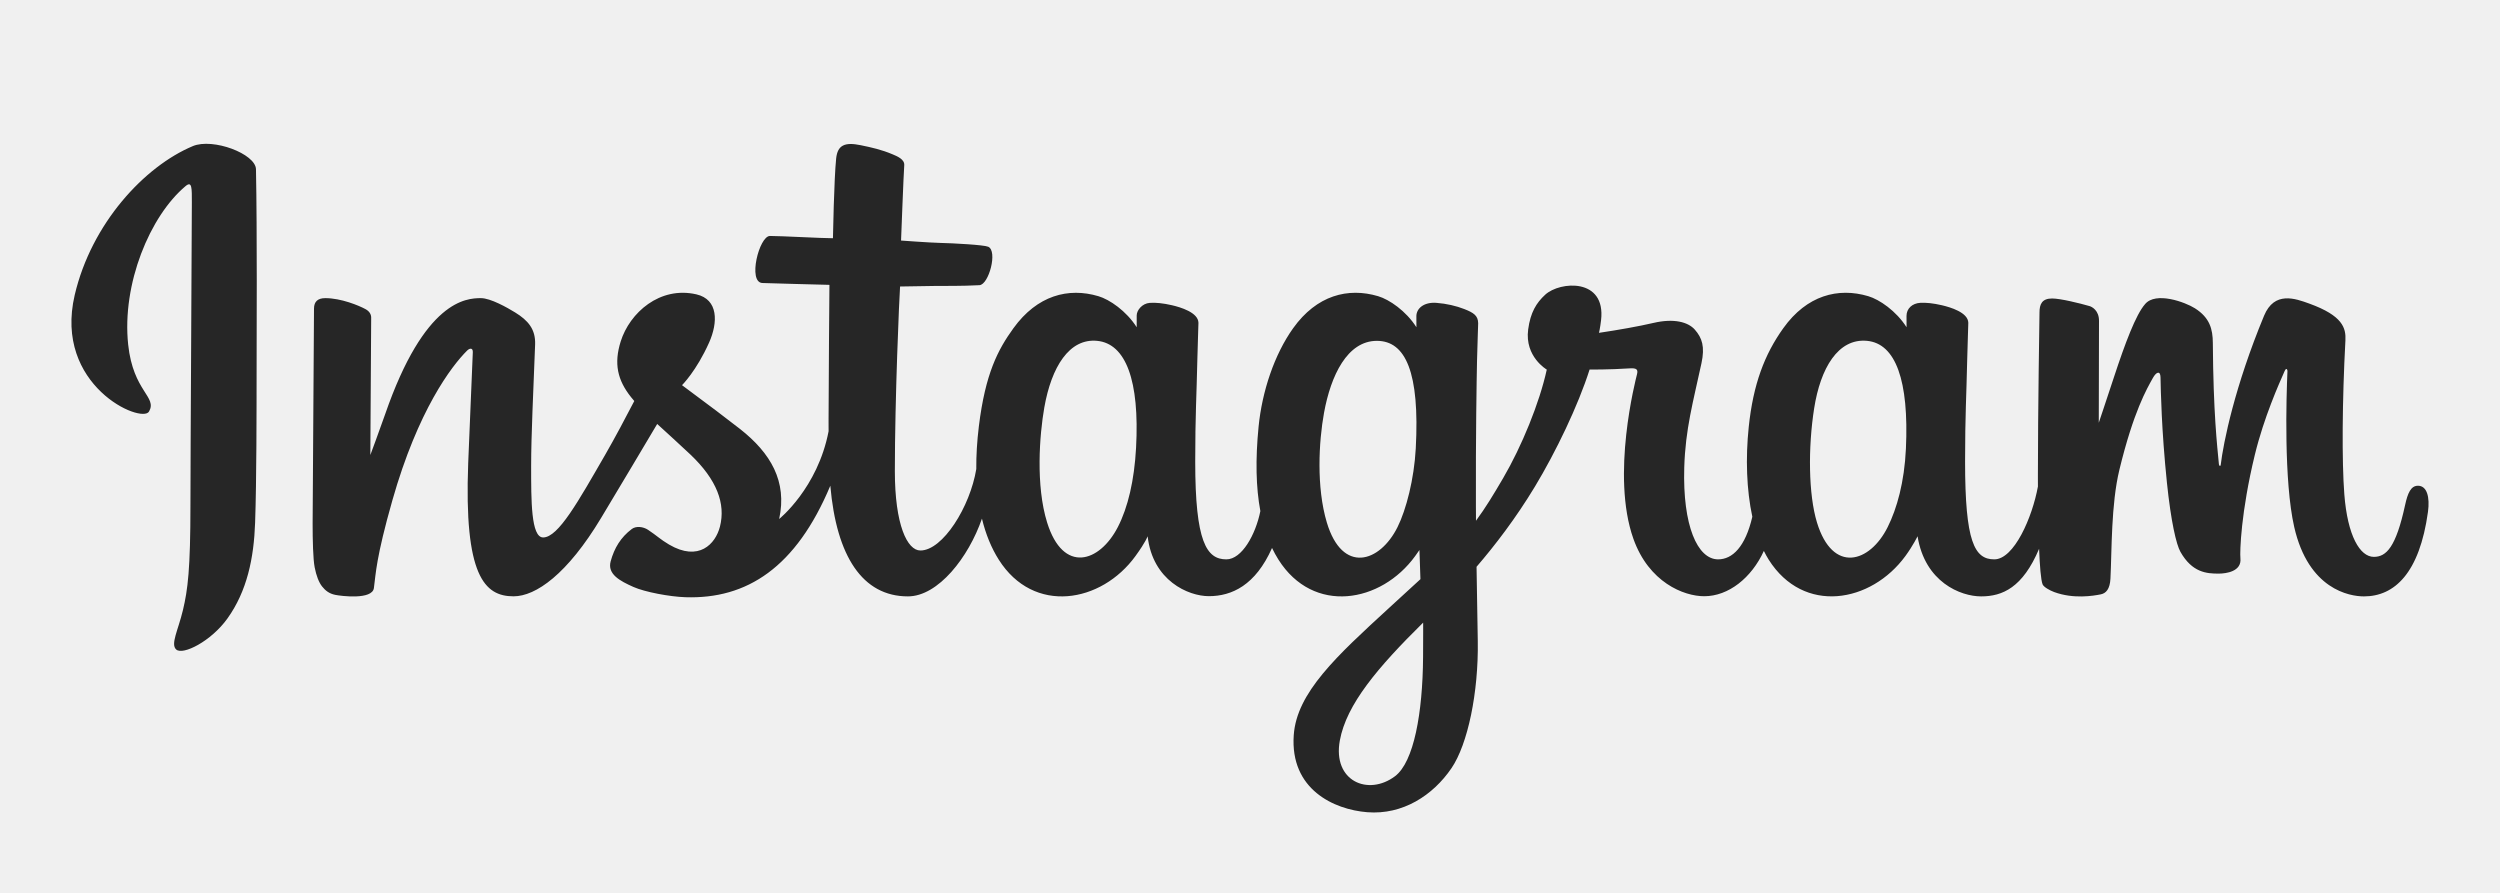
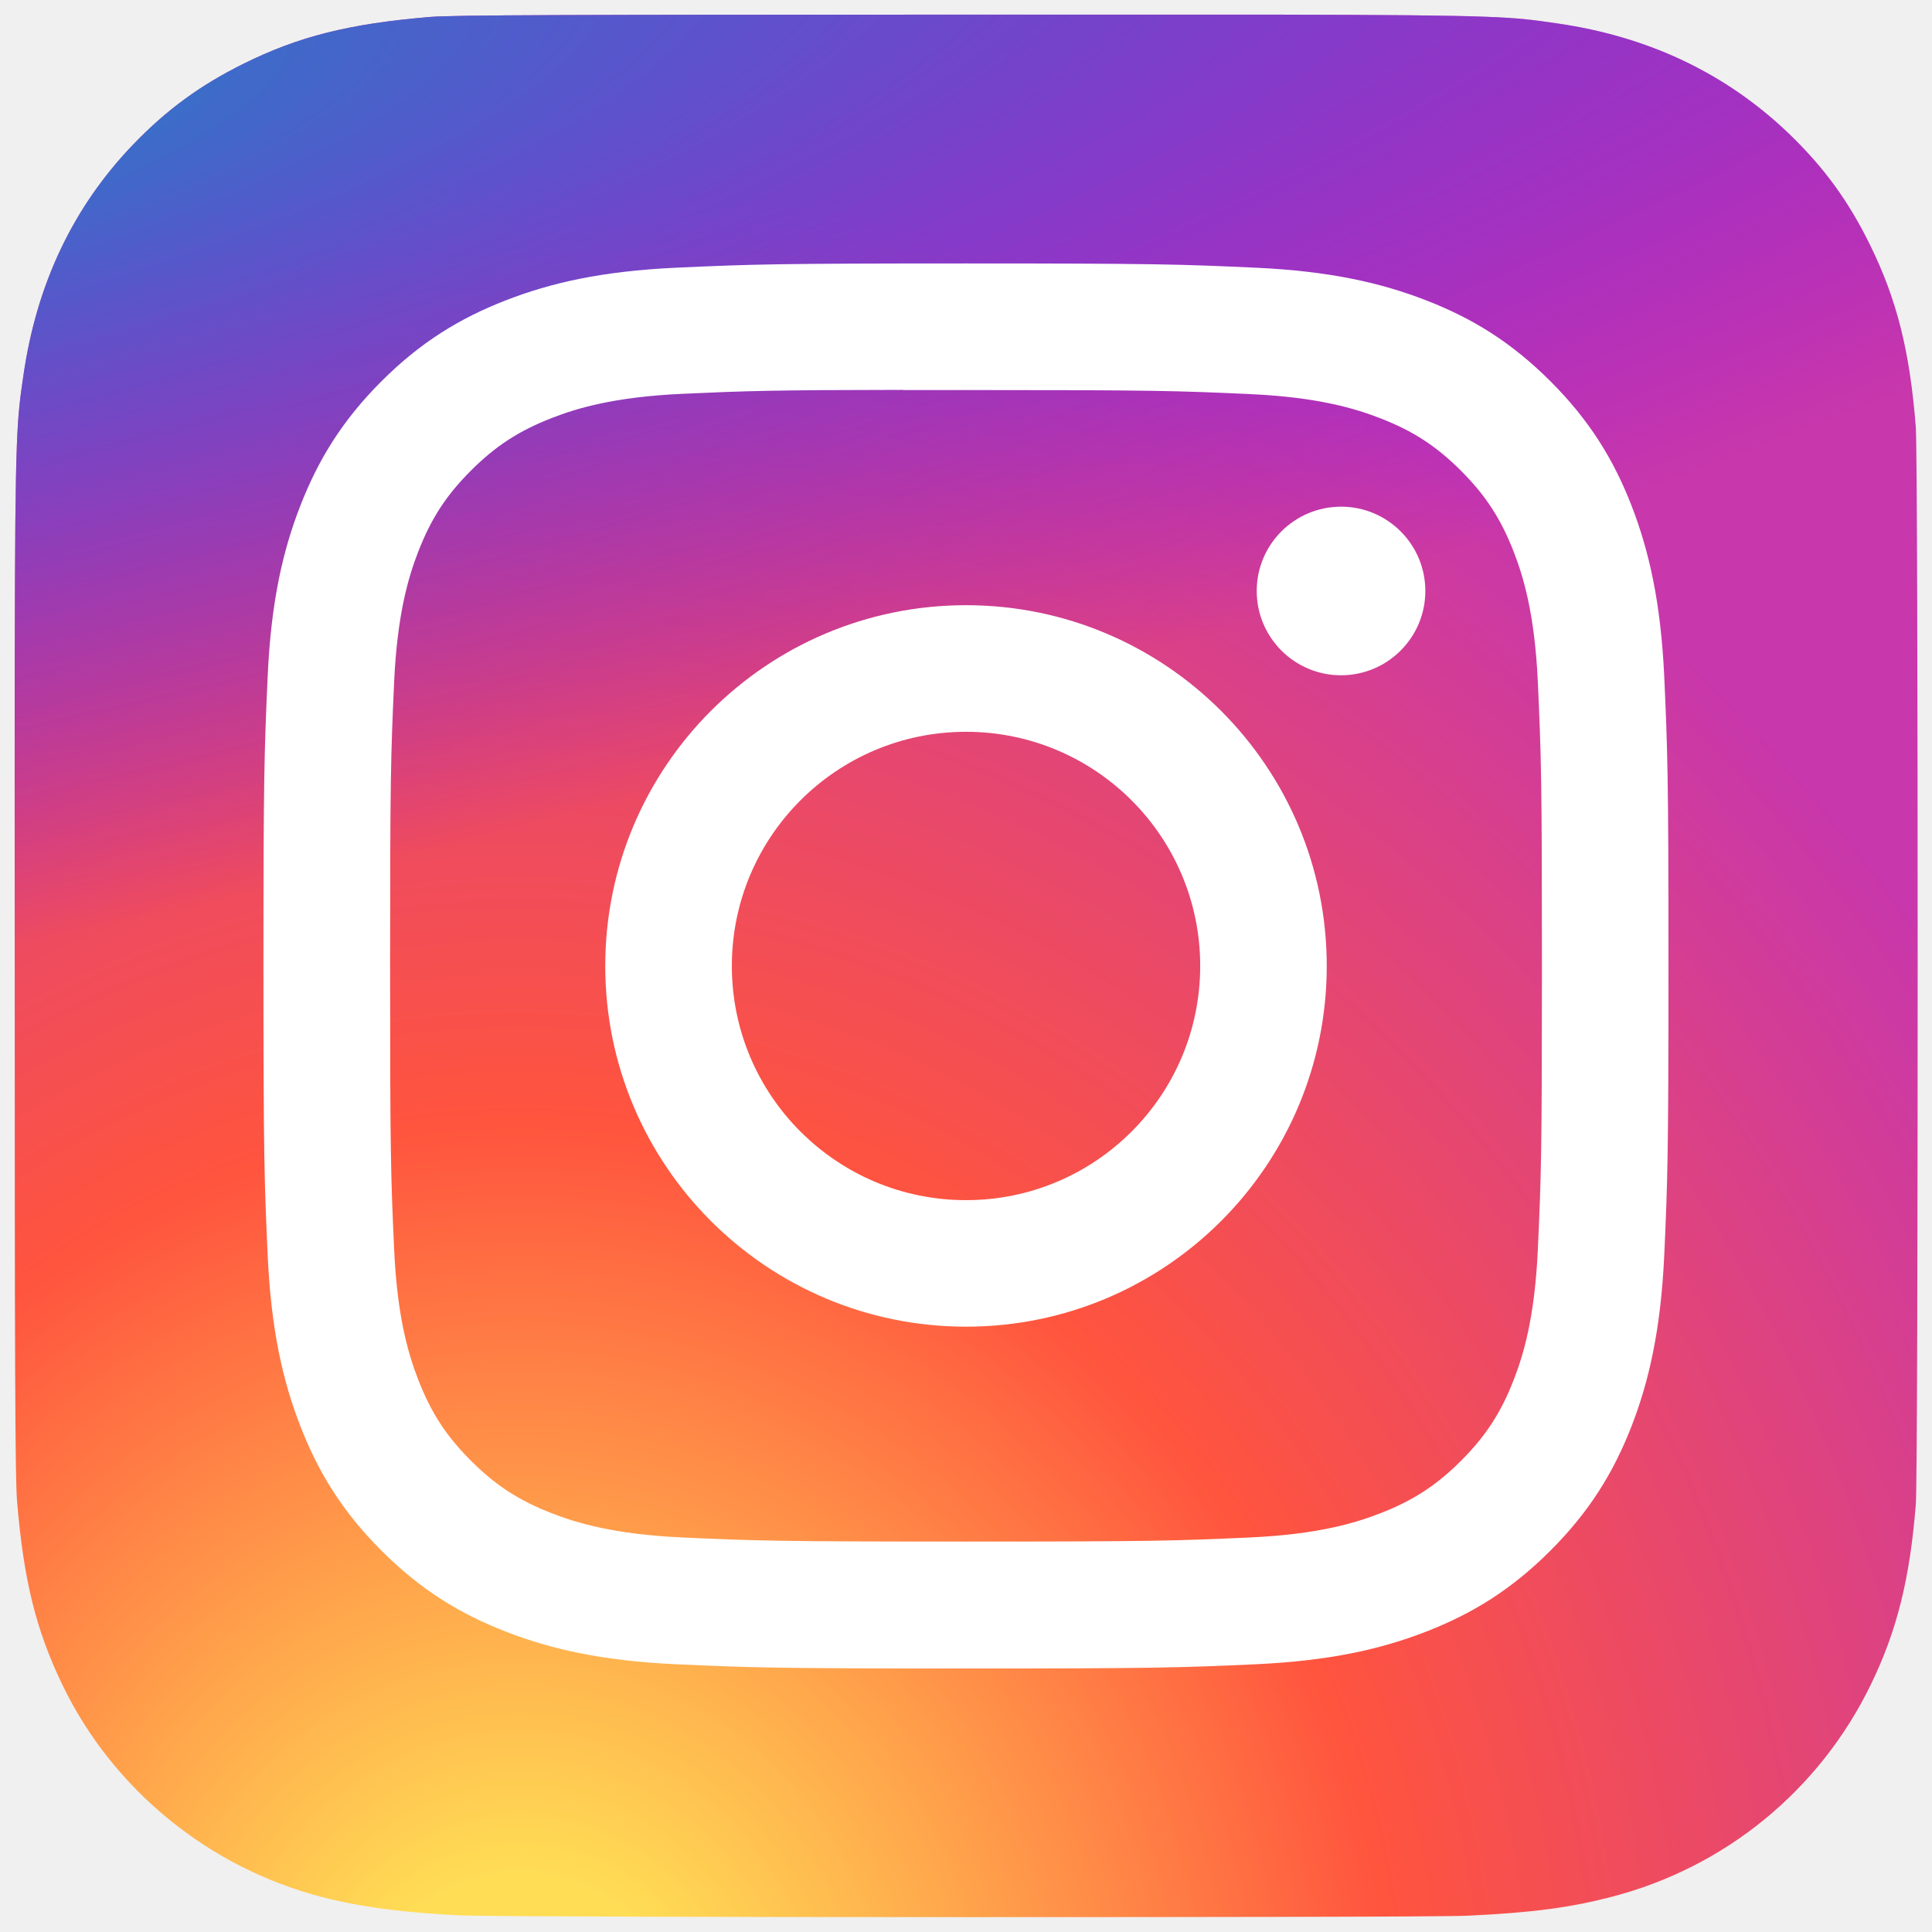
- <svg xmlns="http://www.w3.org/2000/svg" width="840" height="300" version="1.1">
-   <path style="fill:#262626" d="m 64.76,49.108 c -16.21,6.785 -34.031,25.955 -39.659,50.017 -7.128,30.487 22.534,43.38 24.967,39.152 2.864,-4.967 -5.315,-6.647 -6.999,-22.465 -2.176,-20.431 7.322,-43.26 19.276,-53.276 2.222,-1.861 2.116,0.729 2.116,5.52 0,8.568 -0.473,85.48 -0.473,101.531 0,21.72 -0.897,28.578 -2.508,35.356 -1.633,6.868 -4.257,11.509 -2.268,13.296 2.222,2 11.709,-2.757 17.201,-10.422 6.586,-9.193 8.891,-20.233 9.305,-32.223 0.5,-14.453 0.479,-37.387 0.5,-50.469 0.02,-11.998 0.202,-47.13 -0.21,-68.25 -0.101,-5.18 -14.468,-10.615 -21.248,-7.774 M 640.387,150.755 c -0.523,11.292 -3.022,20.117 -6.124,26.343 -6.005,12.052 -18.467,15.794 -23.758,-1.531 -2.883,-9.444 -3.018,-25.216 -0.945,-38.395 2.11,-13.425 8.002,-23.565 17.759,-22.65 9.623,0.904 14.128,13.304 13.068,36.233 z m -162.235,70.056 c -0.131,18.762 -3.083,35.212 -9.415,39.99 -8.981,6.775 -21.052,1.693 -18.552,-11.998 2.212,-12.115 12.671,-24.487 27.993,-39.604 0,0 0.032,3.447 -0.025,11.613 z m -2.453,-70.165 c -0.549,10.284 -3.215,20.616 -6.124,26.454 -6.004,12.052 -18.556,15.82 -23.758,-1.531 -3.557,-11.855 -2.705,-27.198 -0.945,-36.865 2.284,-12.543 7.819,-24.179 17.759,-24.179 9.665,0 14.431,10.603 13.068,36.122 z m -93.983,-0.157 c -0.589,10.892 -2.714,19.997 -6.124,26.611 -6.17,11.969 -18.375,15.765 -23.758,-1.531 -3.881,-12.472 -2.559,-29.477 -0.945,-38.663 2.396,-13.632 8.394,-23.297 17.759,-22.381 9.62,0.94 14.296,13.303 13.068,35.965 z m 430.704,12.723 c -2.352,0 -3.425,2.424 -4.312,6.504 -3.079,14.187 -6.316,17.39 -10.49,17.39 -4.663,0 -8.853,-7.025 -9.93,-21.087 -0.847,-11.057 -0.711,-31.414 0.372,-51.663 0.221,-4.16 -0.926,-8.277 -12.086,-12.331 -4.802,-1.744 -11.782,-4.311 -15.257,4.078 -9.819,23.701 -13.661,42.517 -14.565,50.161 -0.047,0.396 -0.532,0.476 -0.617,-0.448 -0.576,-6.122 -1.864,-17.247 -2.024,-40.622 -0.031,-4.561 -0.997,-8.442 -6.031,-11.62 -3.266,-2.062 -13.184,-5.709 -16.756,-1.37 -3.094,3.549 -6.677,13.099 -10.401,24.419 -3.026,9.201 -5.134,15.425 -5.134,15.425 0,0 0.04,-24.826 0.076,-34.243 0.016,-3.553 -2.421,-4.736 -3.155,-4.951 -3.307,-0.96 -9.823,-2.563 -12.59,-2.563 -3.413,0 -4.248,1.908 -4.248,4.687 0,0.364 -0.539,32.686 -0.539,55.287 0,0.982 0,2.053 0.01,3.191 -1.888,10.388 -8.009,24.489 -14.666,24.489 -6.665,0 -9.81,-5.895 -9.81,-32.839 0,-15.718 0.472,-22.553 0.704,-33.921 0.135,-6.548 0.395,-11.576 0.38,-12.718 -0.049,-3.499 -6.1,-5.263 -8.916,-5.915 -2.829,-0.657 -5.287,-0.912 -7.207,-0.803 -2.717,0.153 -4.639,1.936 -4.639,4.387 0,1.314 0.015,3.814 0.015,3.814 -3.499,-5.499 -9.127,-9.326 -12.872,-10.435 -10.086,-2.995 -20.611,-0.341 -28.549,10.767 -6.309,8.826 -10.113,18.823 -11.61,33.186 -1.094,10.5 -0.737,21.148 1.208,30.153 -2.35,10.161 -6.713,14.324 -11.491,14.324 -6.936,0 -11.964,-11.321 -11.38,-30.901 0.385,-12.878 2.962,-21.916 5.779,-34.991 1.201,-5.574 0.225,-8.492 -2.222,-11.289 -2.245,-2.565 -7.028,-3.875 -13.904,-2.264 -4.898,1.149 -11.9,2.385 -18.307,3.334 0,0 0.387,-1.542 0.704,-4.262 1.666,-14.261 -13.831,-13.104 -18.775,-8.549 -2.951,2.719 -4.96,5.927 -5.723,11.694 -1.209,9.152 6.255,13.468 6.255,13.468 -2.449,11.21 -8.452,25.854 -14.649,36.441 -3.319,5.672 -5.859,9.876 -9.137,14.344 -0.012,-1.664 -0.021,-3.327 -0.027,-4.983 -0.075,-23.568 0.239,-42.116 0.377,-48.801 0.135,-6.548 0.397,-11.443 0.383,-12.584 -0.037,-2.559 -1.532,-3.526 -4.64,-4.75 -2.749,-1.082 -5.999,-1.832 -9.37,-2.093 -4.255,-0.332 -6.819,1.925 -6.752,4.594 0.013,0.504 0.013,3.598 0.013,3.598 -3.499,-5.499 -9.128,-9.326 -12.872,-10.435 -10.086,-2.994 -20.611,-0.34 -28.549,10.767 -6.308,8.826 -10.439,21.212 -11.61,33.076 -1.09,11.058 -0.889,20.455 0.597,28.371 -1.604,7.927 -6.215,16.216 -11.428,16.216 -6.665,0 -10.458,-5.895 -10.458,-32.839 0,-15.718 0.472,-22.553 0.704,-33.92 0.135,-6.548 0.395,-11.578 0.38,-12.717 -0.049,-3.499 -6.1,-5.263 -8.916,-5.916 -2.946,-0.681 -5.49,-0.932 -7.443,-0.788 -2.577,0.192 -4.388,2.5 -4.388,4.221 l 0,3.966 c -3.499,-5.499 -9.127,-9.326 -12.872,-10.435 -10.086,-2.994 -20.552,-0.297 -28.549,10.767 -5.215,7.215 -9.437,15.213 -11.61,32.919 -0.628,5.117 -0.905,9.908 -0.869,14.387 -2.08,12.718 -11.264,27.376 -18.778,27.376 -4.396,0 -8.584,-8.527 -8.584,-26.701 0,-24.209 1.498,-58.677 1.752,-61.999 0,0 9.493,-0.161 11.331,-0.183 4.735,-0.052 9.024,0.06 15.33,-0.263 3.163,-0.161 6.211,-11.514 2.946,-12.919 -1.48,-0.636 -11.938,-1.193 -16.084,-1.281 -3.486,-0.079 -13.191,-0.797 -13.191,-0.797 0,0 0.871,-22.878 1.073,-25.295 0.172,-2.014 -2.434,-3.051 -3.929,-3.681 -3.634,-1.537 -6.885,-2.273 -10.739,-3.067 -5.324,-1.098 -7.74,-0.024 -8.212,4.47 -0.711,6.82 -1.079,26.796 -1.079,26.796 -3.907,0 -17.254,-0.764 -21.163,-0.764 -3.631,0 -7.551,15.617 -2.53,15.809 5.776,0.224 15.842,0.417 22.516,0.619 0,0 -0.297,35.036 -0.297,45.852 0,1.151 0.01,2.259 0.012,3.334 -3.673,19.143 -16.609,29.484 -16.609,29.484 2.778,-12.664 -2.897,-22.174 -13.119,-30.225 -3.766,-2.967 -11.201,-8.583 -19.519,-14.737 0,0 4.818,-4.748 9.09,-14.301 3.027,-6.767 3.158,-14.511 -4.272,-16.218 -12.278,-2.823 -22.401,6.193 -25.421,15.82 -2.34,7.457 -1.092,12.991 3.491,18.739 0.335,0.42 0.697,0.849 1.072,1.281 -2.772,5.342 -6.579,12.534 -9.803,18.111 -8.95,15.485 -15.712,27.733 -20.821,27.733 -4.085,0 -4.03,-12.435 -4.03,-24.078 0,-10.037 0.741,-25.127 1.333,-40.751 0.196,-5.167 -2.388,-8.111 -6.719,-10.777 -2.631,-1.62 -8.248,-4.804 -11.501,-4.804 -4.869,0 -18.915,0.662 -32.187,39.054 -1.673,4.839 -4.958,13.656 -4.958,13.656 l 0.283,-46.167 c 0,-1.082 -0.577,-2.129 -1.897,-2.845 -2.236,-1.214 -8.21,-3.698 -13.521,-3.698 -2.531,0 -3.794,1.177 -3.794,3.523 l -0.463,72.229 c 0,5.488 0.143,11.89 0.686,14.691 0.541,2.804 1.416,5.085 2.501,6.441 1.083,1.354 2.336,2.388 4.402,2.814 1.923,0.396 12.45,1.748 12.998,-2.276 0.656,-4.822 0.681,-10.037 6.209,-29.486 8.606,-30.281 19.827,-45.055 25.102,-50.302 0.922,-0.917 1.975,-0.972 1.925,0.529 -0.225,6.639 -1.017,23.228 -1.55,37.321 -1.429,37.715 5.432,44.706 15.237,44.706 7.501,0 18.075,-7.453 29.41,-26.32 7.067,-11.758 13.928,-23.286 18.858,-31.595 3.435,3.18 7.291,6.603 11.143,10.26 8.953,8.497 11.892,16.572 9.942,24.231 -1.492,5.856 -7.109,11.89 -17.107,6.025 -2.914,-1.711 -4.158,-3.033 -7.088,-4.963 -1.574,-1.036 -3.978,-1.346 -5.419,-0.261 -3.743,2.822 -5.884,6.412 -7.107,10.857 -1.189,4.325 3.142,6.611 7.632,8.61 3.866,1.721 12.175,3.28 17.474,3.458 20.647,0.691 37.186,-9.969 48.7,-37.465 2.061,23.746 10.833,37.184 26.072,37.184 10.189,0 20.404,-13.17 24.871,-26.126 1.282,5.281 3.181,9.874 5.632,13.757 11.743,18.606 34.524,14.601 45.967,-1.198 3.538,-4.882 4.077,-6.636 4.077,-6.636 1.669,14.918 13.683,20.131 20.561,20.131 7.704,0 15.658,-3.642 21.233,-16.193 0.653,1.362 1.366,2.663 2.145,3.896 11.743,18.606 34.524,14.601 45.967,-1.198 0.54,-0.741 1.008,-1.413 1.417,-2.017 l 0.336,9.799 c 0,0 -6.528,5.989 -10.535,9.662 -17.637,16.181 -31.047,28.457 -32.034,42.753 -1.266,18.229 13.517,25.003 24.702,25.891 11.878,0.943 22.049,-5.619 28.301,-14.801 5.499,-8.082 9.098,-25.478 8.834,-42.658 -0.105,-6.88 -0.279,-15.628 -0.415,-25.005 6.199,-7.199 13.183,-16.297 19.614,-26.947 7.008,-11.606 14.518,-27.192 18.364,-39.322 0,0 6.526,0.056 13.489,-0.4 2.228,-0.145 2.868,0.309 2.456,1.942 -0.497,1.973 -8.798,33.991 -1.222,55.32 5.186,14.601 16.875,19.299 23.806,19.299 8.113,0 15.874,-6.127 20.033,-15.225 0.501,1.014 1.025,1.996 1.597,2.902 11.743,18.606 34.444,14.577 45.967,-1.198 2.601,-3.559 4.077,-6.636 4.077,-6.636 2.473,15.44 14.48,20.209 21.357,20.209 7.164,0 13.963,-2.937 19.479,-15.989 0.231,5.747 0.593,10.446 1.166,11.927 0.349,0.906 2.385,2.043 3.866,2.593 6.553,2.43 13.238,1.281 15.71,0.781 1.713,-0.347 3.049,-1.721 3.231,-5.27 0.48,-9.318 0.185,-24.974 3.01,-36.609 4.742,-19.527 9.165,-27.101 11.263,-30.851 1.174,-2.101 2.499,-2.448 2.547,-0.224 0.099,4.499 0.323,17.711 2.16,35.463 1.349,13.055 3.151,20.772 4.536,23.214 3.953,6.984 8.834,7.315 12.81,7.315 2.529,0 7.817,-0.699 7.344,-5.143 -0.231,-2.166 0.173,-15.554 4.848,-34.792 3.053,-12.563 8.142,-23.914 9.978,-28.064 0.677,-1.53 0.992,-0.324 0.981,-0.089 -0.387,8.652 -1.254,36.95 2.27,52.427 4.778,20.967 18.599,23.313 23.416,23.313 10.282,0 18.691,-7.821 21.524,-28.401 0.682,-4.953 -0.328,-8.777 -3.355,-8.777" />
+ <svg xmlns="http://www.w3.org/2000/svg" height="132" width="132.004">
+   <radialGradient id="a" cx="158.429" cy="578.088" gradientTransform="matrix(0 -1.98198 1.8439 0 -1031.402 454.004)" gradientUnits="userSpaceOnUse" r="65">
+     <stop offset="0" stop-color="#fd5" />
+     <stop offset=".1" stop-color="#fd5" />
+     <stop offset=".5" stop-color="#ff543e" />
+     <stop offset="1" stop-color="#c837ab" />
+   </radialGradient>
+   <radialGradient id="b" cx="147.694" cy="473.455" gradientTransform="matrix(.17394 .86872 -3.5818 .71718 1648.348 -458.493)" gradientUnits="userSpaceOnUse" r="65">
+     <stop offset="0" stop-color="#3771c8" />
+     <stop offset=".128" stop-color="#3771c8" />
+     <stop offset="1" stop-color="#60f" stop-opacity="0" />
+   </radialGradient>
+   <path d="m65.03 0c-27.142 0-35.08.028-36.623.156-5.57.463-9.036 1.34-12.812 3.22-2.91 1.445-5.205 3.12-7.47 5.468-4.125 4.282-6.625 9.55-7.53 15.812-.44 3.04-.568 3.66-.594 19.188-.01 5.176 0 11.988 0 21.125 0 27.12.03 35.05.16 36.59.45 5.42 1.3 8.83 3.1 12.56 3.44 7.14 10.01 12.5 17.75 14.5 2.68.69 5.64 1.07 9.44 1.25 1.61.07 18.02.12 34.44.12s32.84-.02 34.41-.1c4.4-.207 6.955-.55 9.78-1.28 7.79-2.01 14.24-7.29 17.75-14.53 1.765-3.64 2.66-7.18 3.065-12.317.088-1.12.125-18.977.125-36.81 0-17.836-.04-35.66-.128-36.78-.41-5.22-1.305-8.73-3.127-12.44-1.495-3.037-3.155-5.305-5.565-7.624-4.301-4.108-9.561-6.608-15.829-7.512-3.037-.439-3.642-.569-19.182-.596z" fill="url(#a)" transform="translate(1.004 1)" />
+   <path d="m65.03 0c-27.142 0-35.08.028-36.623.156-5.57.463-9.036 1.34-12.812 3.22-2.91 1.445-5.205 3.12-7.47 5.468-4.125 4.282-6.625 9.55-7.53 15.812-.44 3.04-.568 3.66-.594 19.188-.01 5.176 0 11.988 0 21.125 0 27.12.03 35.05.16 36.59.45 5.42 1.3 8.83 3.1 12.56 3.44 7.14 10.01 12.5 17.75 14.5 2.68.69 5.64 1.07 9.44 1.25 1.61.07 18.02.12 34.44.12s32.84-.02 34.41-.1c4.4-.207 6.955-.55 9.78-1.28 7.79-2.01 14.24-7.29 17.75-14.53 1.765-3.64 2.66-7.18 3.065-12.317.088-1.12.125-18.977.125-36.81 0-17.836-.04-35.66-.128-36.78-.41-5.22-1.305-8.73-3.127-12.44-1.495-3.037-3.155-5.305-5.565-7.624-4.301-4.108-9.561-6.608-15.829-7.512-3.037-.439-3.642-.569-19.182-.596z" fill="url(#b)" transform="translate(1.004 1)" />
+   <path d="m66.004 18c-13.036 0-14.672.057-19.792.29-5.11.234-8.598 1.043-11.65 2.23-3.157 1.226-5.835 2.866-8.503 5.535-2.67 2.668-4.31 5.346-5.54 8.502-1.19 3.053-2 6.542-2.23 11.65-.229 5.12-.289 6.757-.289 19.793s.058 14.667.29 19.787c.235 5.11 1.044 8.598 2.23 11.65 1.227 3.157 2.867 5.835 5.536 8.503 2.667 2.67 5.345 4.314 8.5 5.54 3.054 1.187 6.543 1.996 11.652 2.23 5.12.233 6.755.29 19.79.29 13.037 0 14.668-.057 19.788-.29 5.11-.234 8.602-1.043 11.656-2.23 3.156-1.226 5.83-2.87 8.497-5.54 2.67-2.668 4.31-5.346 5.54-8.502 1.18-3.053 1.99-6.542 2.23-11.65.23-5.12.29-6.752.29-19.788s-.06-14.672-.29-19.792c-.24-5.11-1.05-8.598-2.23-11.65-1.23-3.157-2.87-5.835-5.54-8.503-2.67-2.67-5.34-4.31-8.5-5.535-3.06-1.187-6.55-1.996-11.66-2.23-5.12-.233-6.75-.29-19.79-.29zm-4.306 8.65c1.278-.002 2.704 0 4.306 0 12.816 0 14.335.046 19.396.276 4.68.214 7.22.996 8.912 1.653 2.24.87 3.837 1.91 5.516 3.59 1.68 1.68 2.72 3.28 3.592 5.52.657 1.69 1.44 4.23 1.653 8.91.23 5.06.28 6.58.28 19.39s-.05 14.33-.28 19.39c-.214 4.68-.996 7.22-1.653 8.91-.87 2.24-1.912 3.835-3.592 5.514-1.68 1.68-3.275 2.72-5.516 3.59-1.69.66-4.232 1.44-8.912 1.654-5.06.23-6.58.28-19.396.28-12.817 0-14.336-.05-19.396-.28-4.68-.216-7.22-.998-8.913-1.655-2.24-.87-3.84-1.91-5.52-3.59s-2.72-3.276-3.592-5.517c-.657-1.69-1.44-4.23-1.653-8.91-.23-5.06-.276-6.58-.276-19.398s.046-14.33.276-19.39c.214-4.68.996-7.22 1.653-8.912.87-2.24 1.912-3.84 3.592-5.52s3.28-2.72 5.52-3.592c1.692-.66 4.233-1.44 8.913-1.655 4.428-.2 6.144-.26 15.09-.27zm29.928 7.97c-3.18 0-5.76 2.577-5.76 5.758 0 3.18 2.58 5.76 5.76 5.76s5.76-2.58 5.76-5.76-2.58-5.76-5.76-5.76zm-25.622 6.73c-13.613 0-24.65 11.037-24.65 24.65s11.037 24.645 24.65 24.645 24.646-11.032 24.646-24.645-11.034-24.65-24.647-24.65zm0 8.65c8.836 0 16 7.163 16 16 0 8.836-7.164 16-16 16-8.837 0-16-7.164-16-16 0-8.837 7.163-16 16-16z" fill="#fff" />
</svg>
